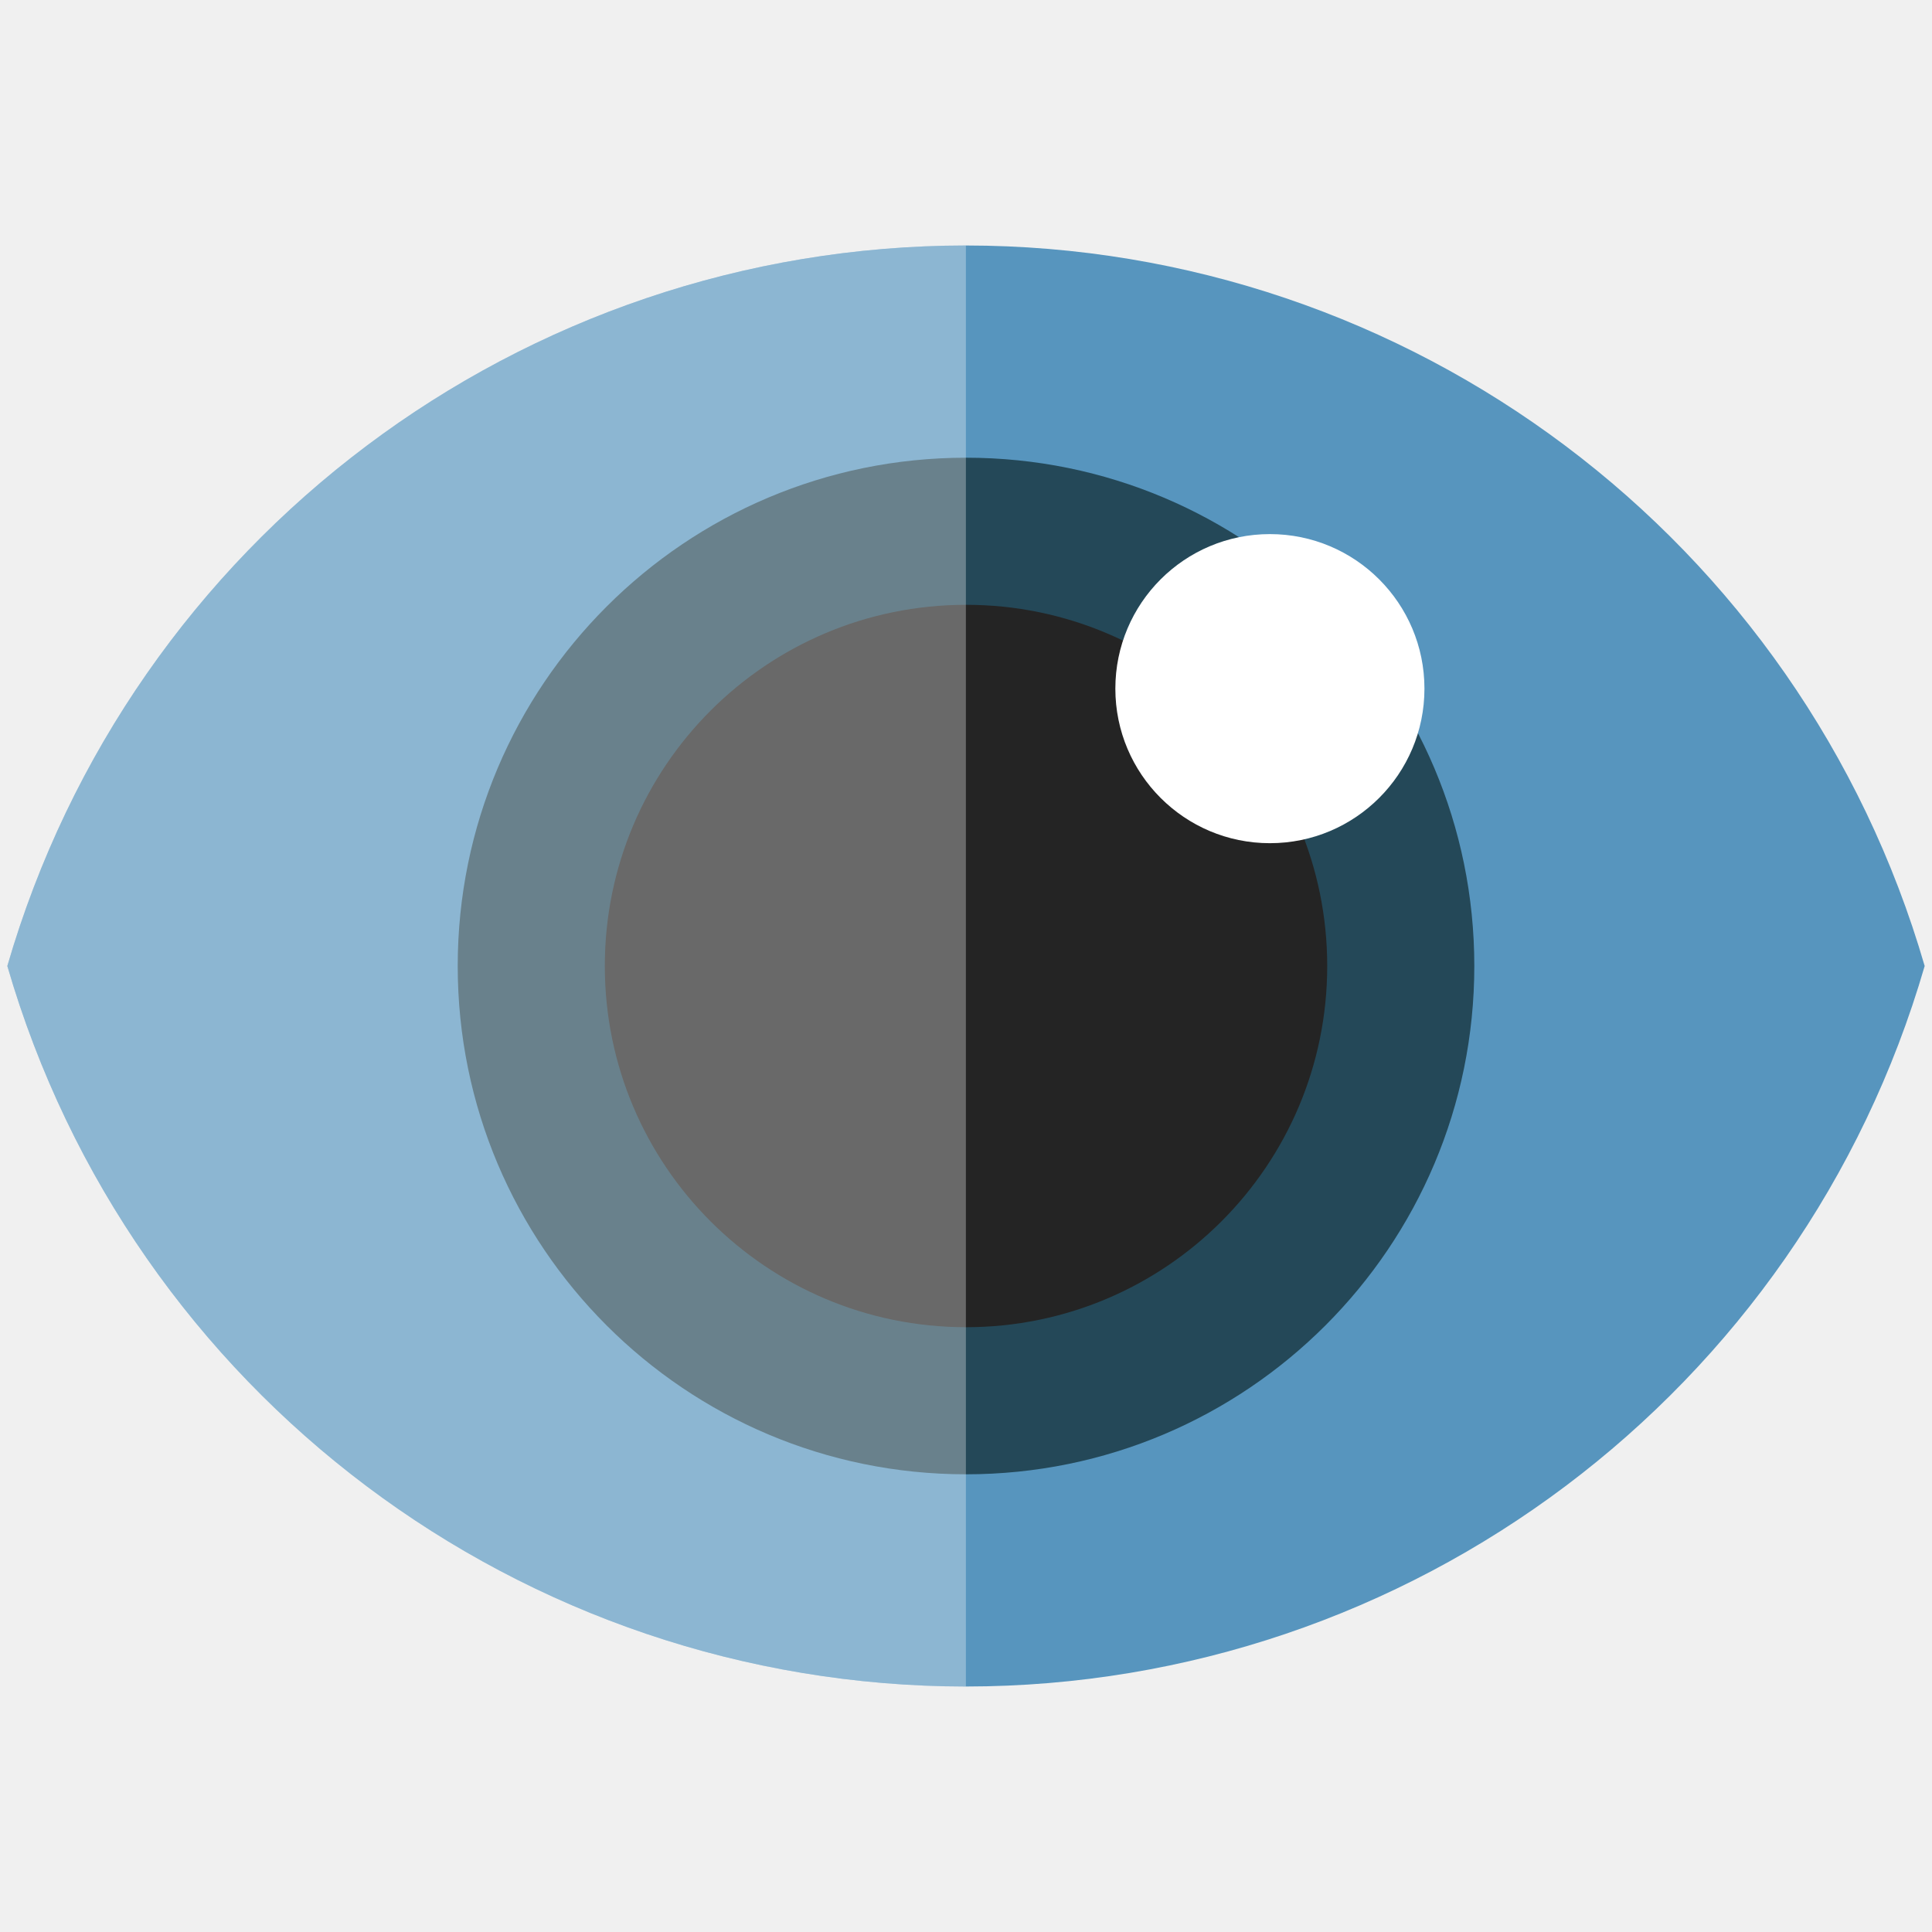
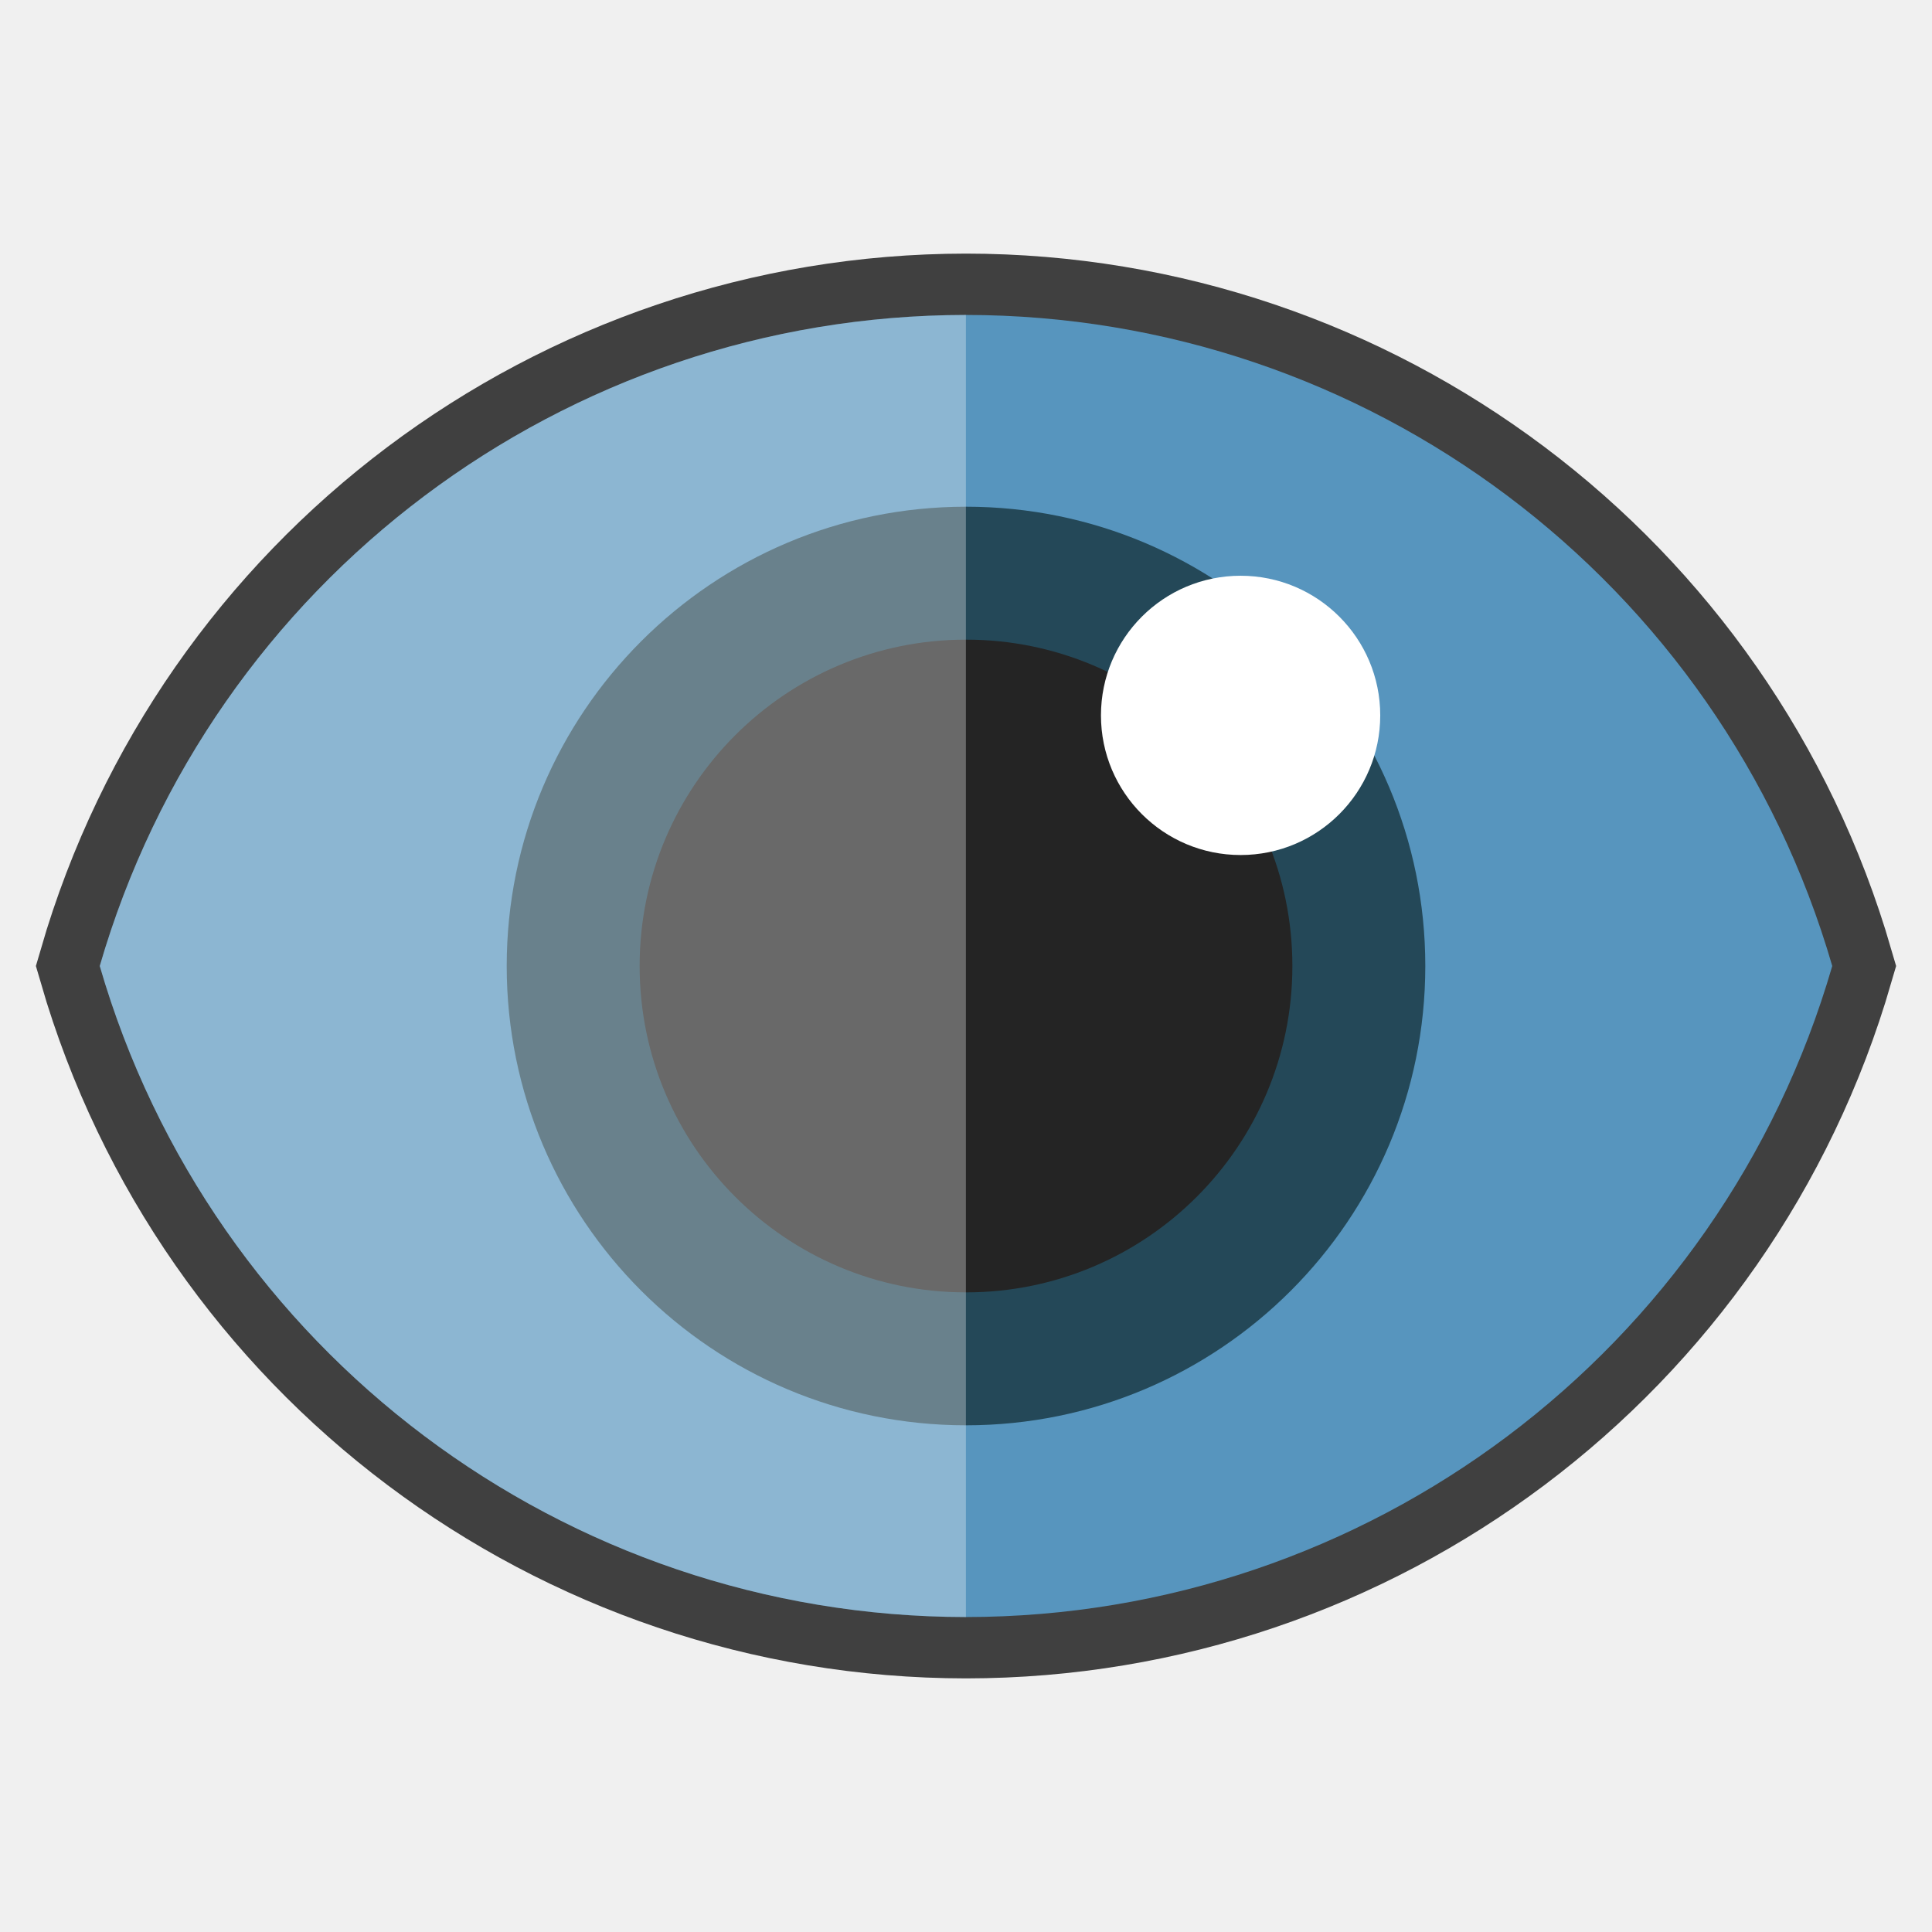
<svg xmlns="http://www.w3.org/2000/svg" width="50mm" height="50mm" viewBox="0 0 177.165 177.165" id="svg2" version="1.1">
  <defs id="defs4" />
  <g id="layer5" style="display:inline">
-     <path style="opacity:1;fill:#5795be;fill-opacity:1;stroke:none;stroke-opacity:1" d="M 88.573,22.511 A 91.599,91.599 0 0 0 0.672,88.583 91.599,91.599 0 0 0 88.573,154.654 91.599,91.599 0 0 0 176.493,88.583 91.599,91.599 0 0 0 88.573,22.511 Z" id="path6036" />
-     <circle style="opacity:1;fill:#244858;fill-opacity:1;stroke:none;stroke-opacity:1" id="path6044" cx="88.584" cy="88.583" r="46.611" />
-     <circle r="33.122" cy="88.583" cx="88.584" id="circle6046" style="opacity:1;fill:#242424;fill-opacity:1;stroke:none;stroke-opacity:1" />
-     <circle style="opacity:1;fill:#ffffff;fill-opacity:1;stroke:none;stroke-opacity:1" id="path6050" cx="116.45" cy="63.149" r="14.172" />
-     <path style="opacity:1;fill:#ffffff;fill-opacity:0.314;stroke:none;stroke-opacity:1" d="M 88.573,22.511 A 91.599,91.599 0 0 0 0.672,88.583 91.599,91.599 0 0 0 88.573,154.654 l 0,-132.143 z" id="path6053" />
+     <path id="path6412" d="M 88.574,28.881 A 82.768,82.768 0 0 0 9.148,88.583 82.768,82.768 0 0 0 88.574,148.284 82.768,82.768 0 0 0 168.018,88.583 82.768,82.768 0 0 0 88.574,28.881 Z" style="opacity:1;fill:#5795be;fill-opacity:1;stroke:#404040;stroke-width:11.25;stroke-miterlimit:4;stroke-dasharray:none;stroke-opacity:1" />
+     <path style="opacity:1;fill:#5795be;fill-opacity:1;stroke:none;stroke-width:0.904;stroke-opacity:1" d="M 88.574,28.881 A 82.768,82.768 0 0 0 9.148,88.583 82.768,82.768 0 0 0 88.574,148.284 82.768,82.768 0 0 0 168.018,88.583 82.768,82.768 0 0 0 88.574,28.881 Z" id="path6036" />
+     <circle style="opacity:1;fill:#244858;fill-opacity:1;stroke:none;stroke-width:0.904;stroke-opacity:1" id="path6044" cx="88.583" cy="88.583" r="42.118" />
+     <circle r="29.929" cy="88.583" cx="88.583" id="circle6046" style="opacity:1;fill:#242424;fill-opacity:1;stroke:none;stroke-width:0.904;stroke-opacity:1" />
+     <circle style="opacity:1;fill:#ffffff;fill-opacity:1;stroke:none;stroke-width:0.904;stroke-opacity:1" id="path6050" cx="113.763" cy="65.601" r="12.805" />
+     <path style="opacity:1;fill:#ffffff;fill-opacity:0.314;stroke:none;stroke-width:0.904;stroke-opacity:1" d="M 88.574,28.881 A 82.768,82.768 0 0 0 9.148,88.583 82.768,82.768 0 0 0 88.574,148.284 Z" id="path6053" />
  </g>
</svg>
